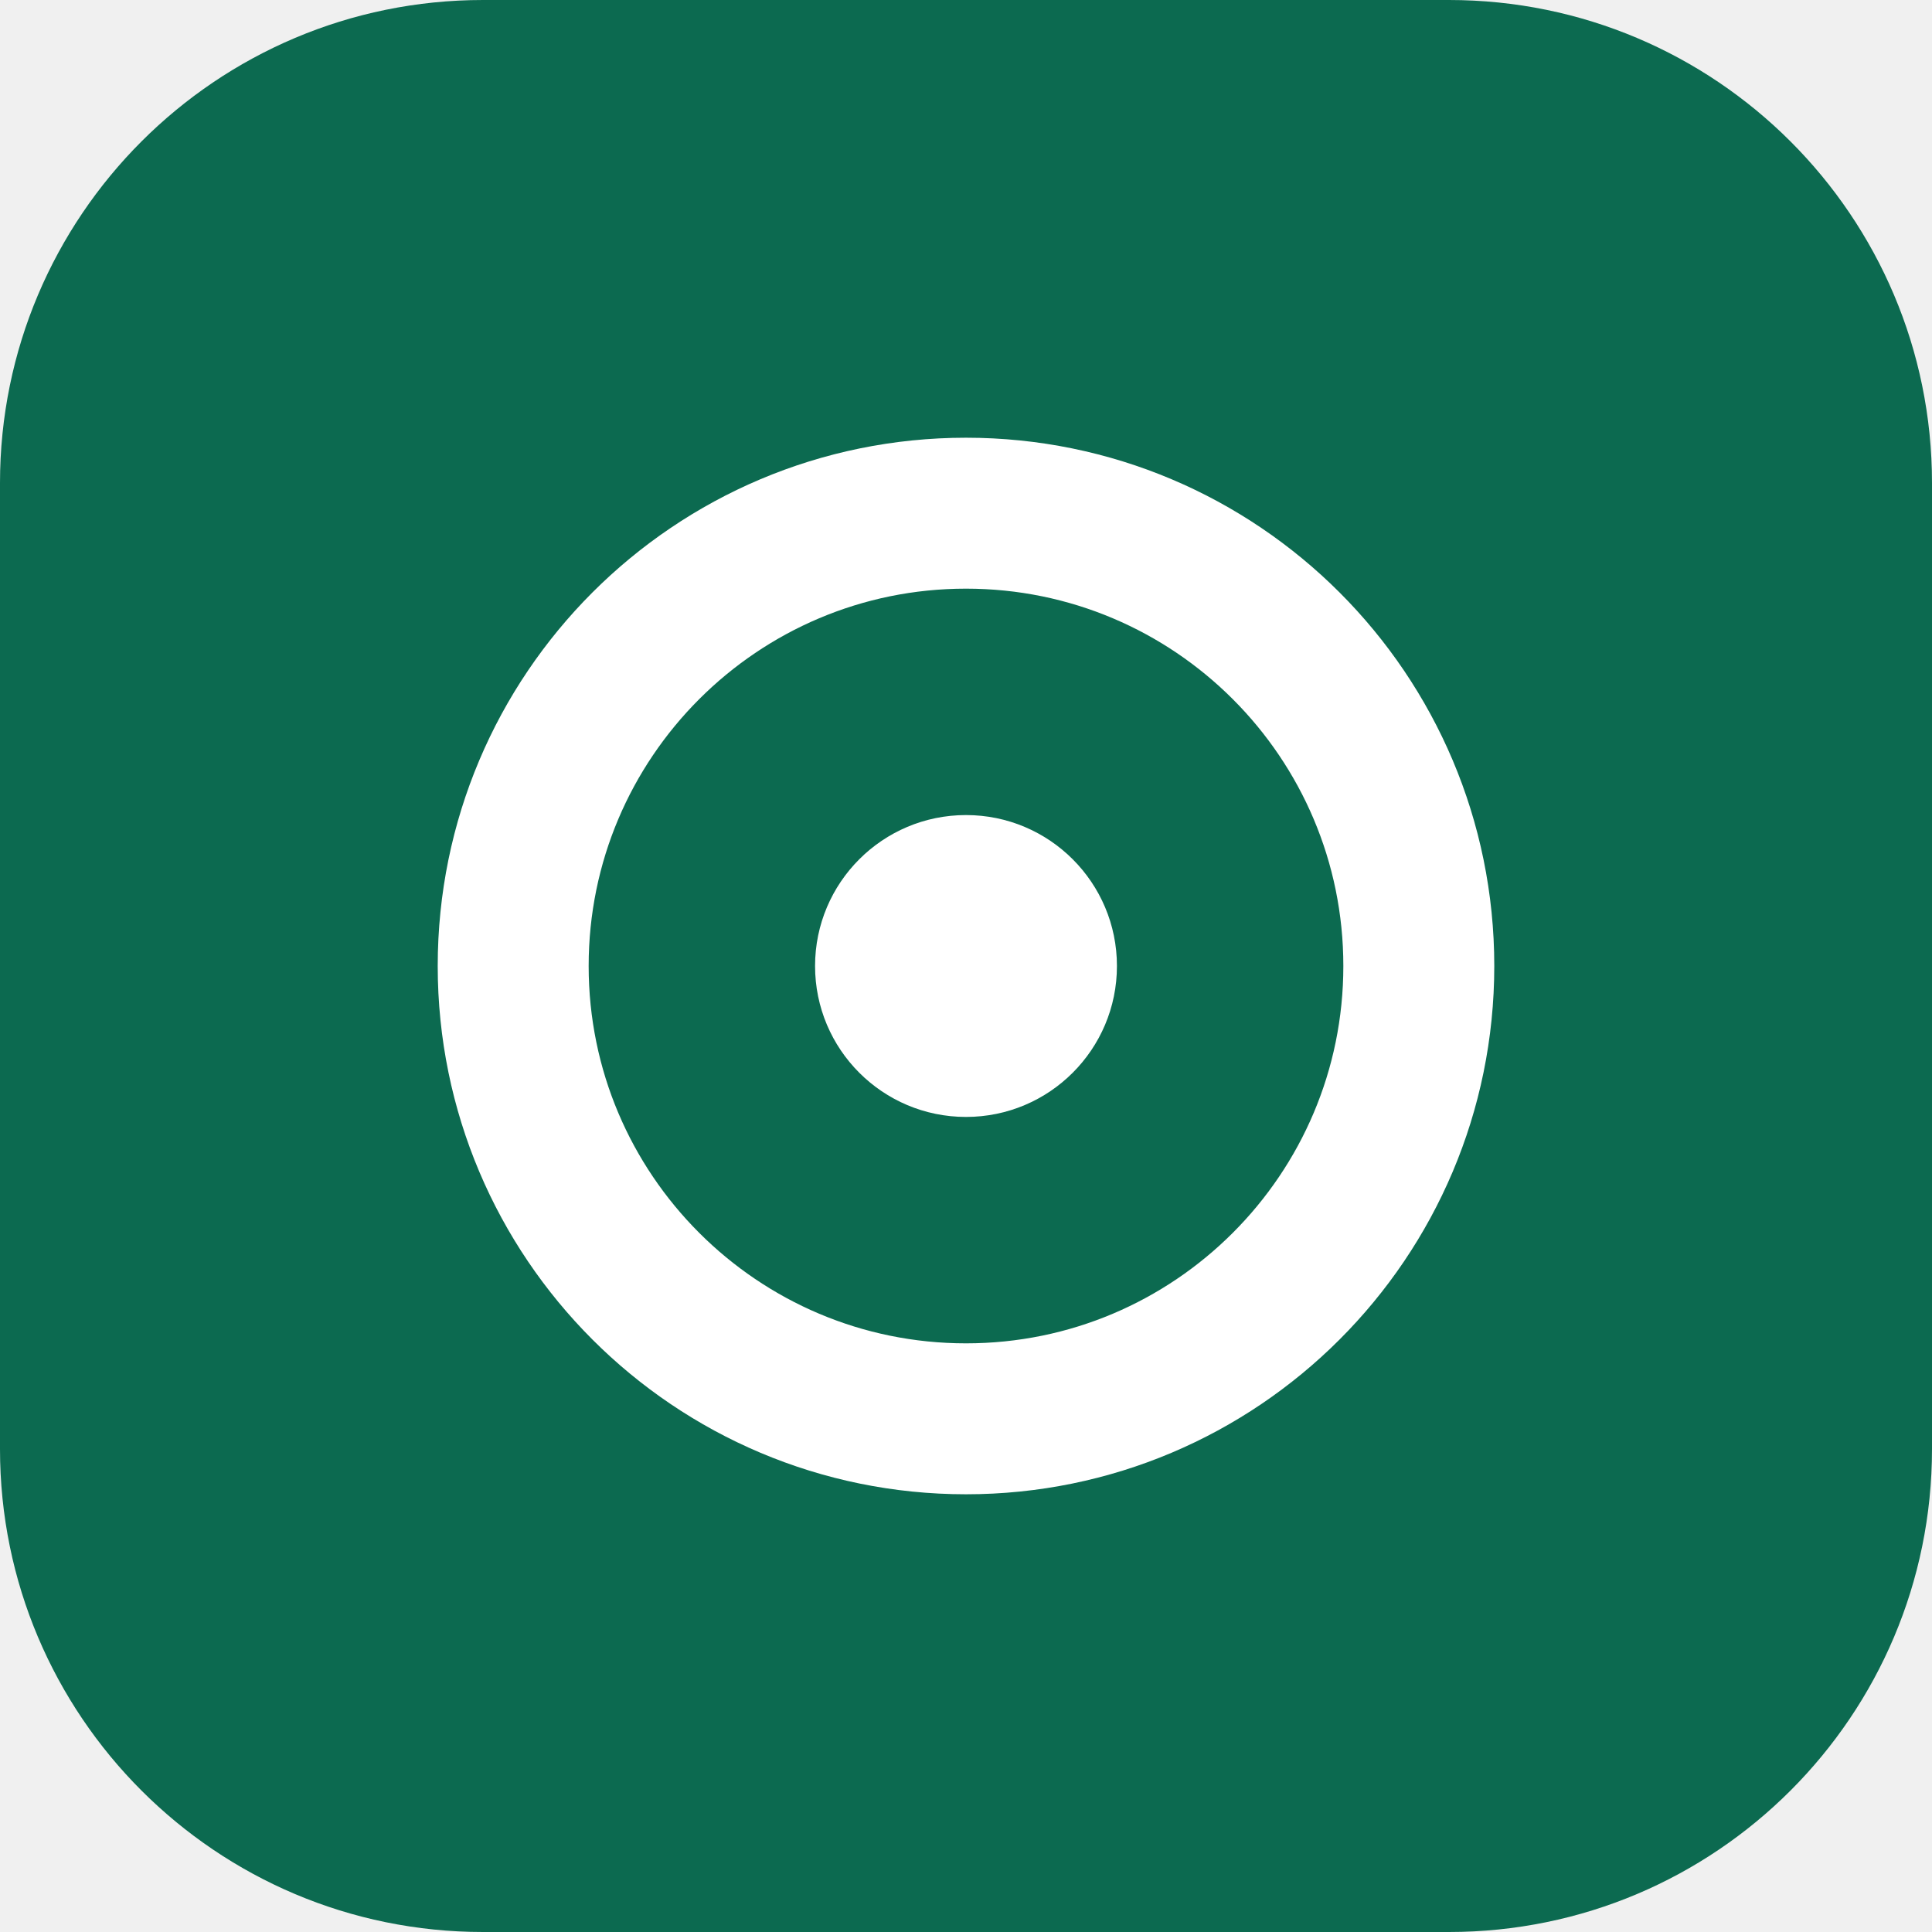
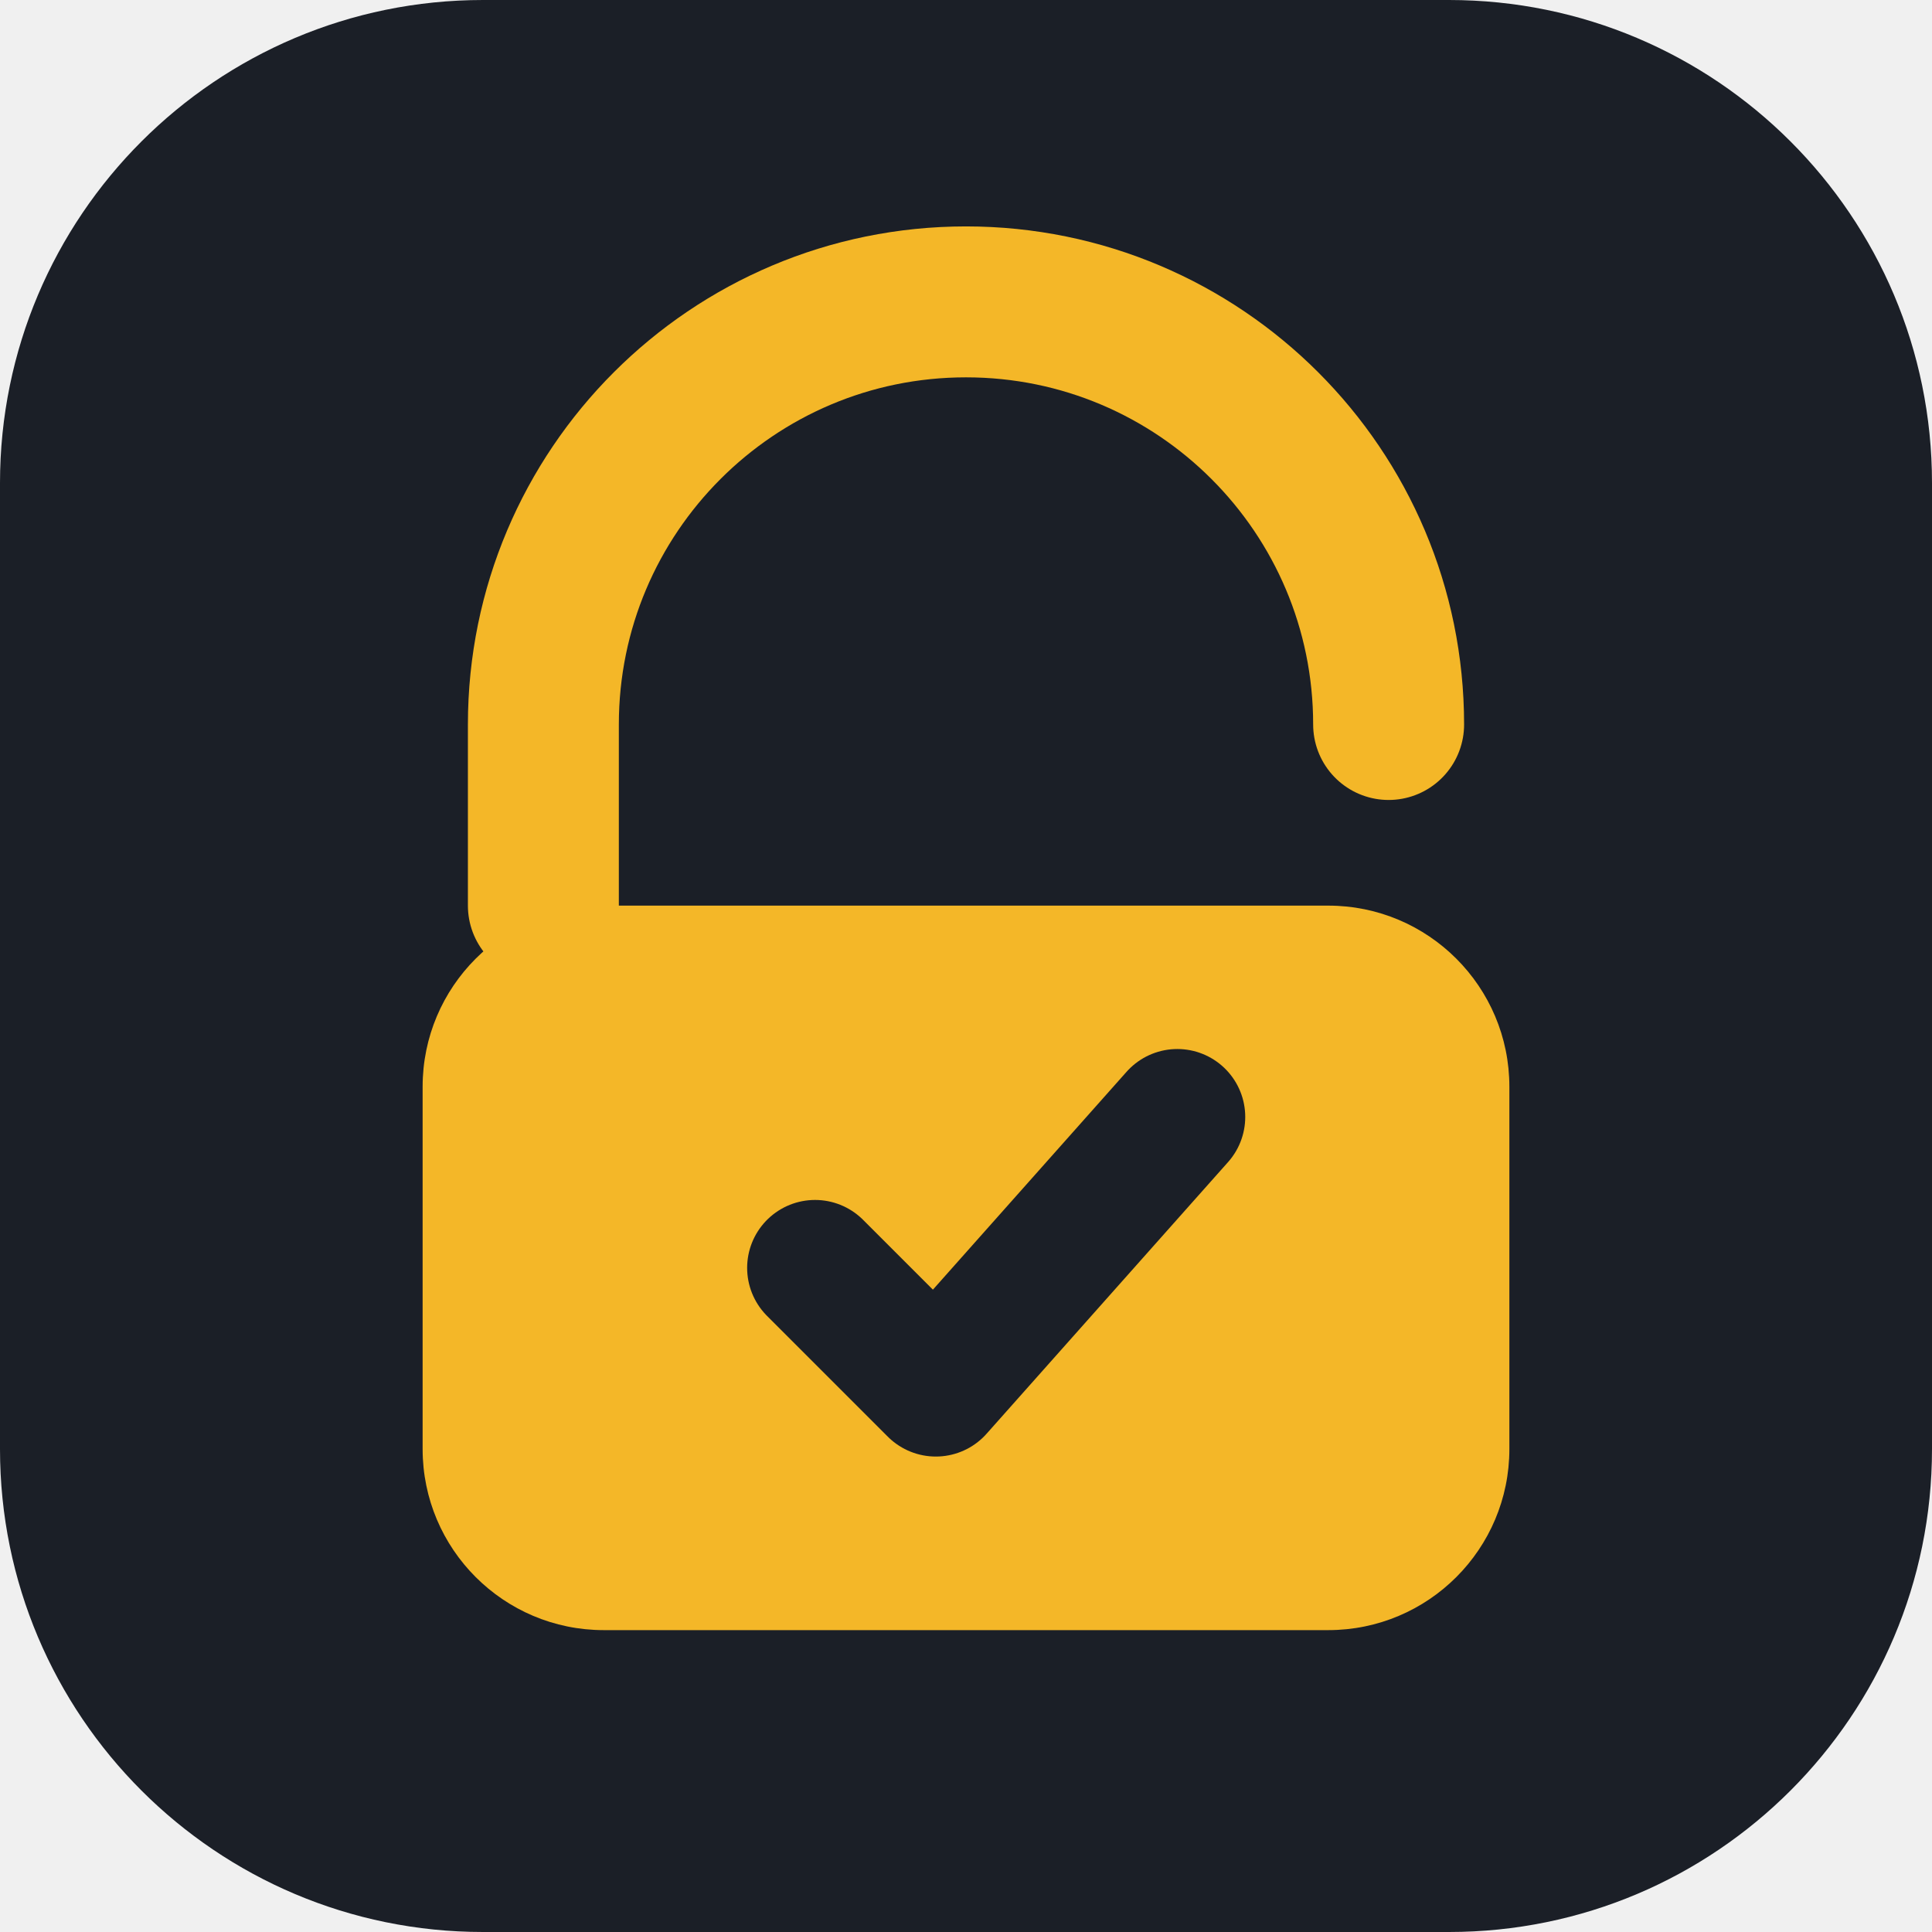
<svg xmlns="http://www.w3.org/2000/svg" viewBox="0 0 64 64">
-   <rect width="64" height="64" rx="16" fill="#0c6a50" />
-   <circle cx="32" cy="32" r="15" fill="none" stroke="#fff" stroke-width="5" />
-   <circle cx="32" cy="32" r="5" fill="#fff" />
+   <rect width="64" height="64" rx="16" fill="#1b1f27" />
+   <path d="M18 30v-6a14 14 0 0 1 28 0" fill="none" stroke="#f4b728" stroke-width="5" stroke-linecap="round" />
+   <rect x="14" y="30" width="36" height="24" rx="6" fill="#f4b728" />
+   <path d="M27 42l4 4 8-9" fill="none" stroke="#1b1f27" stroke-width="4.5" stroke-linecap="round" stroke-linejoin="round" />
</svg>
